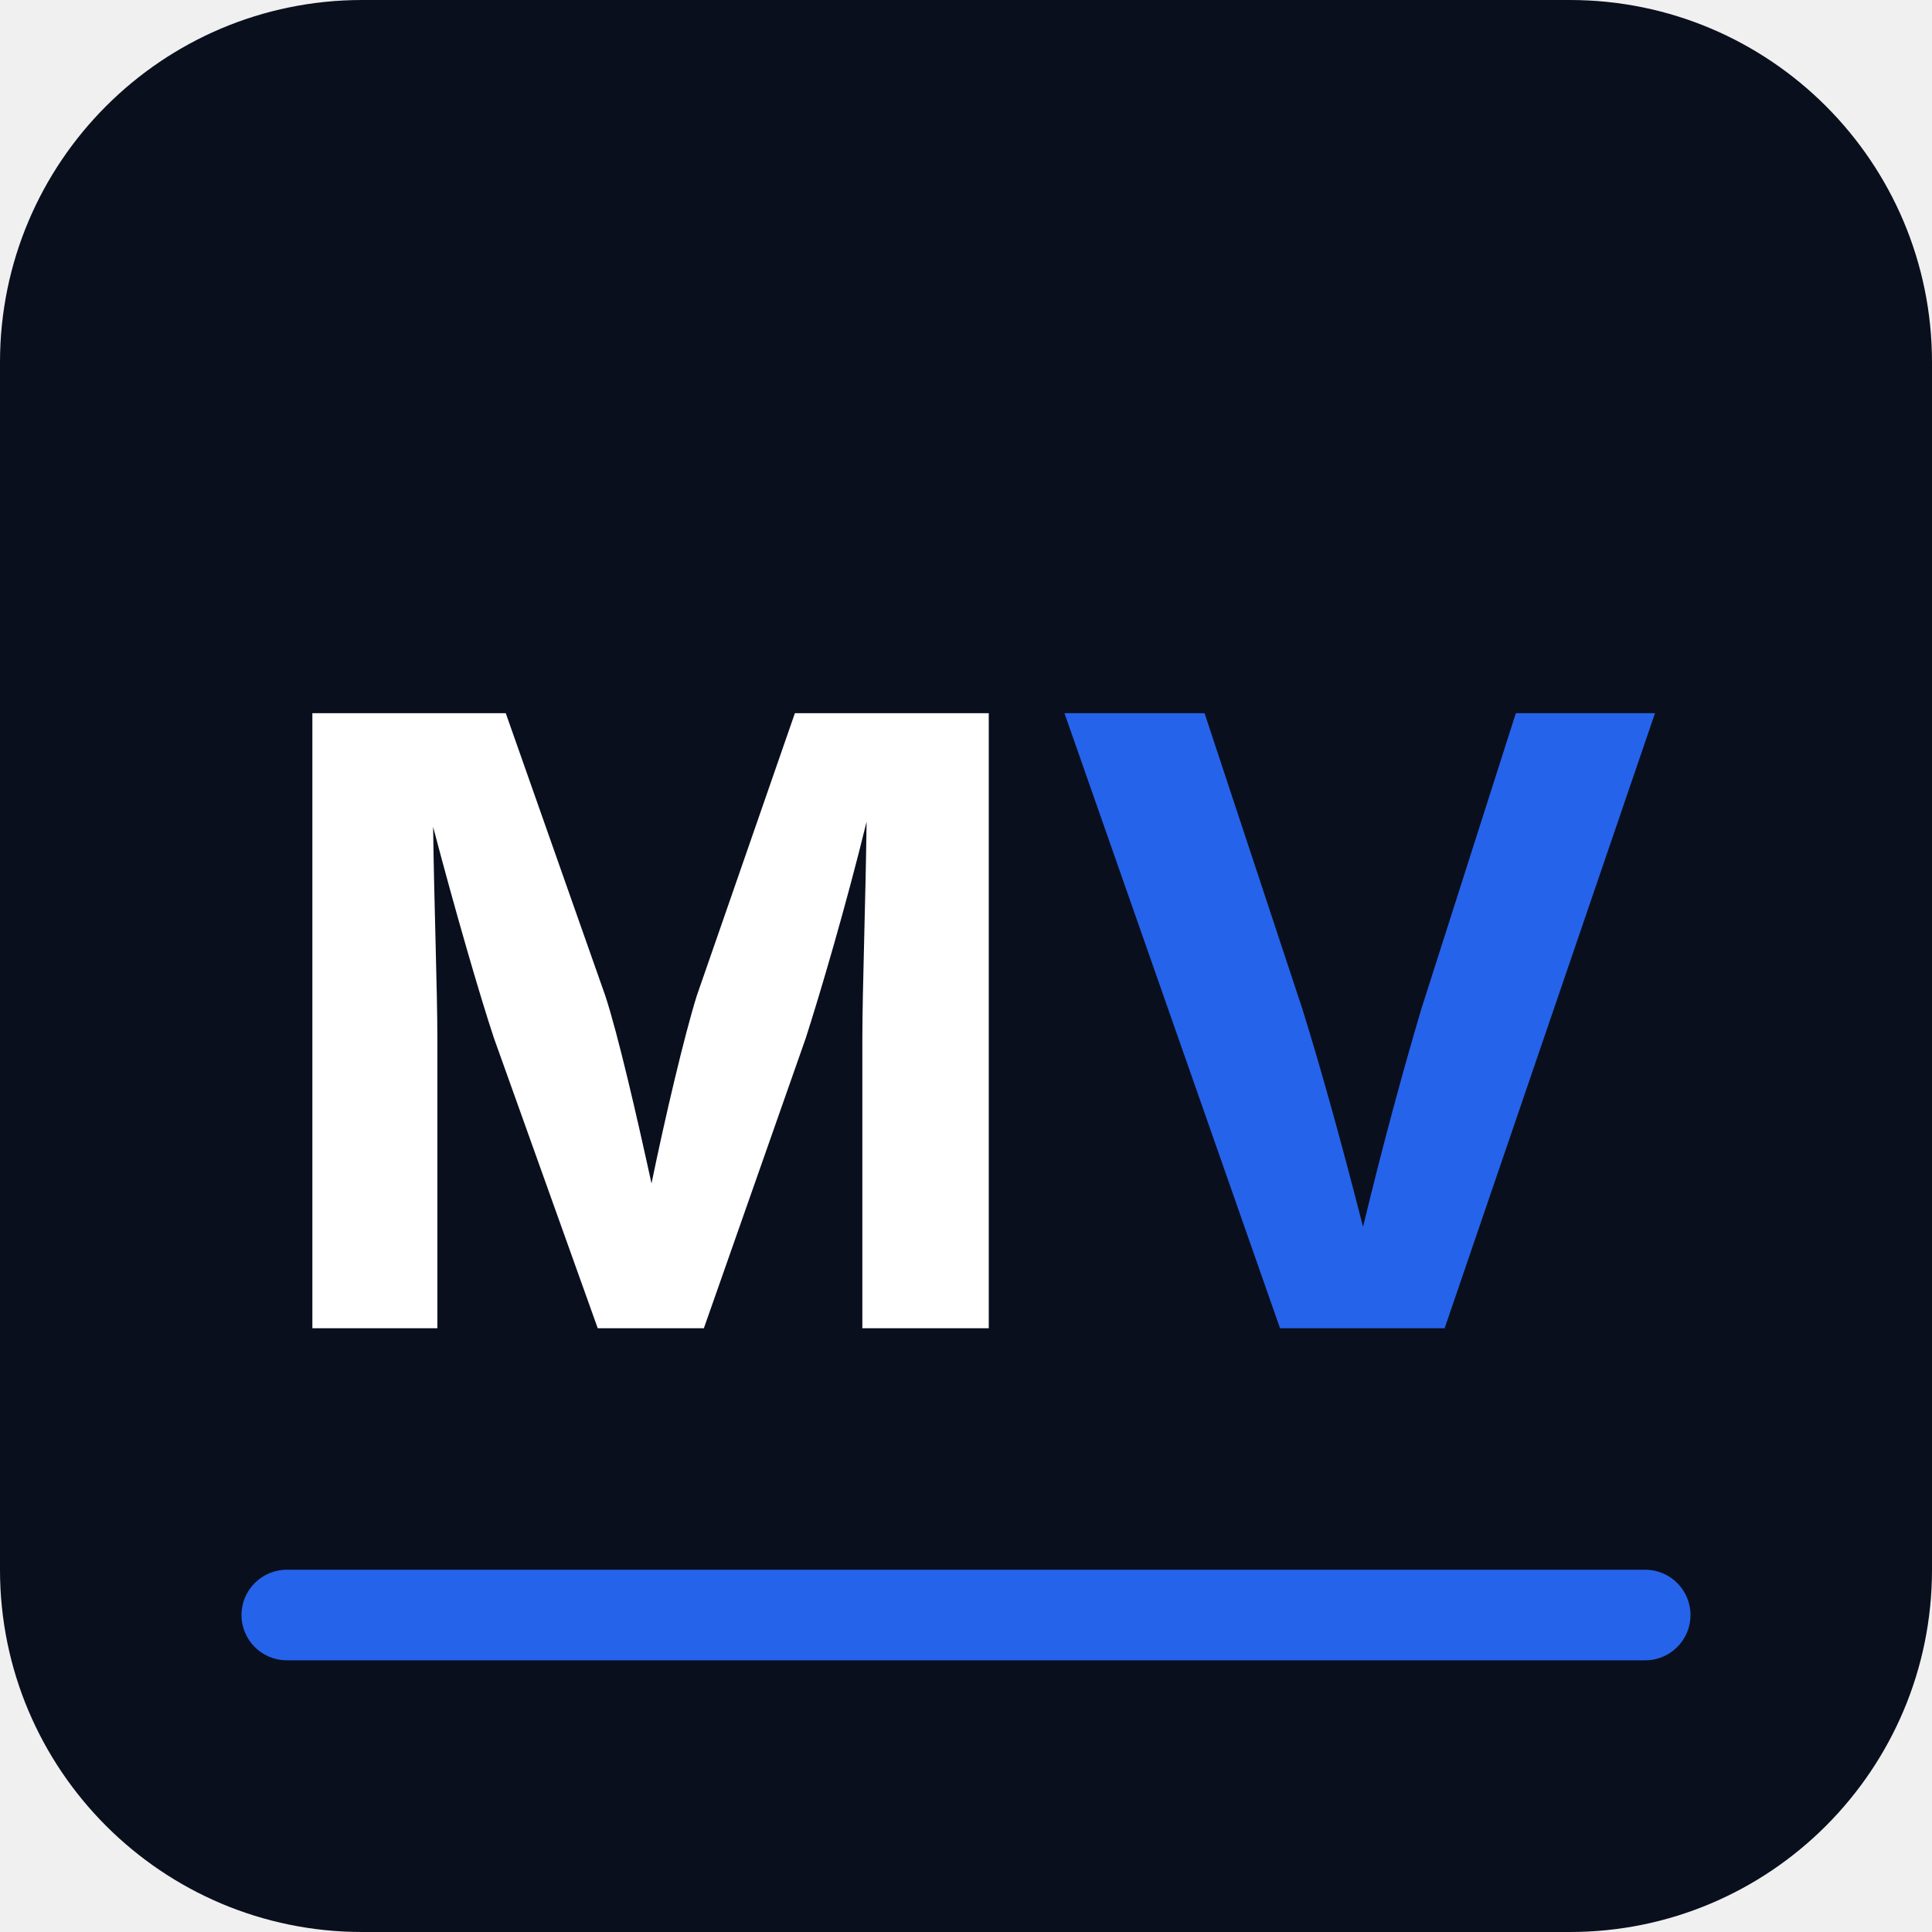
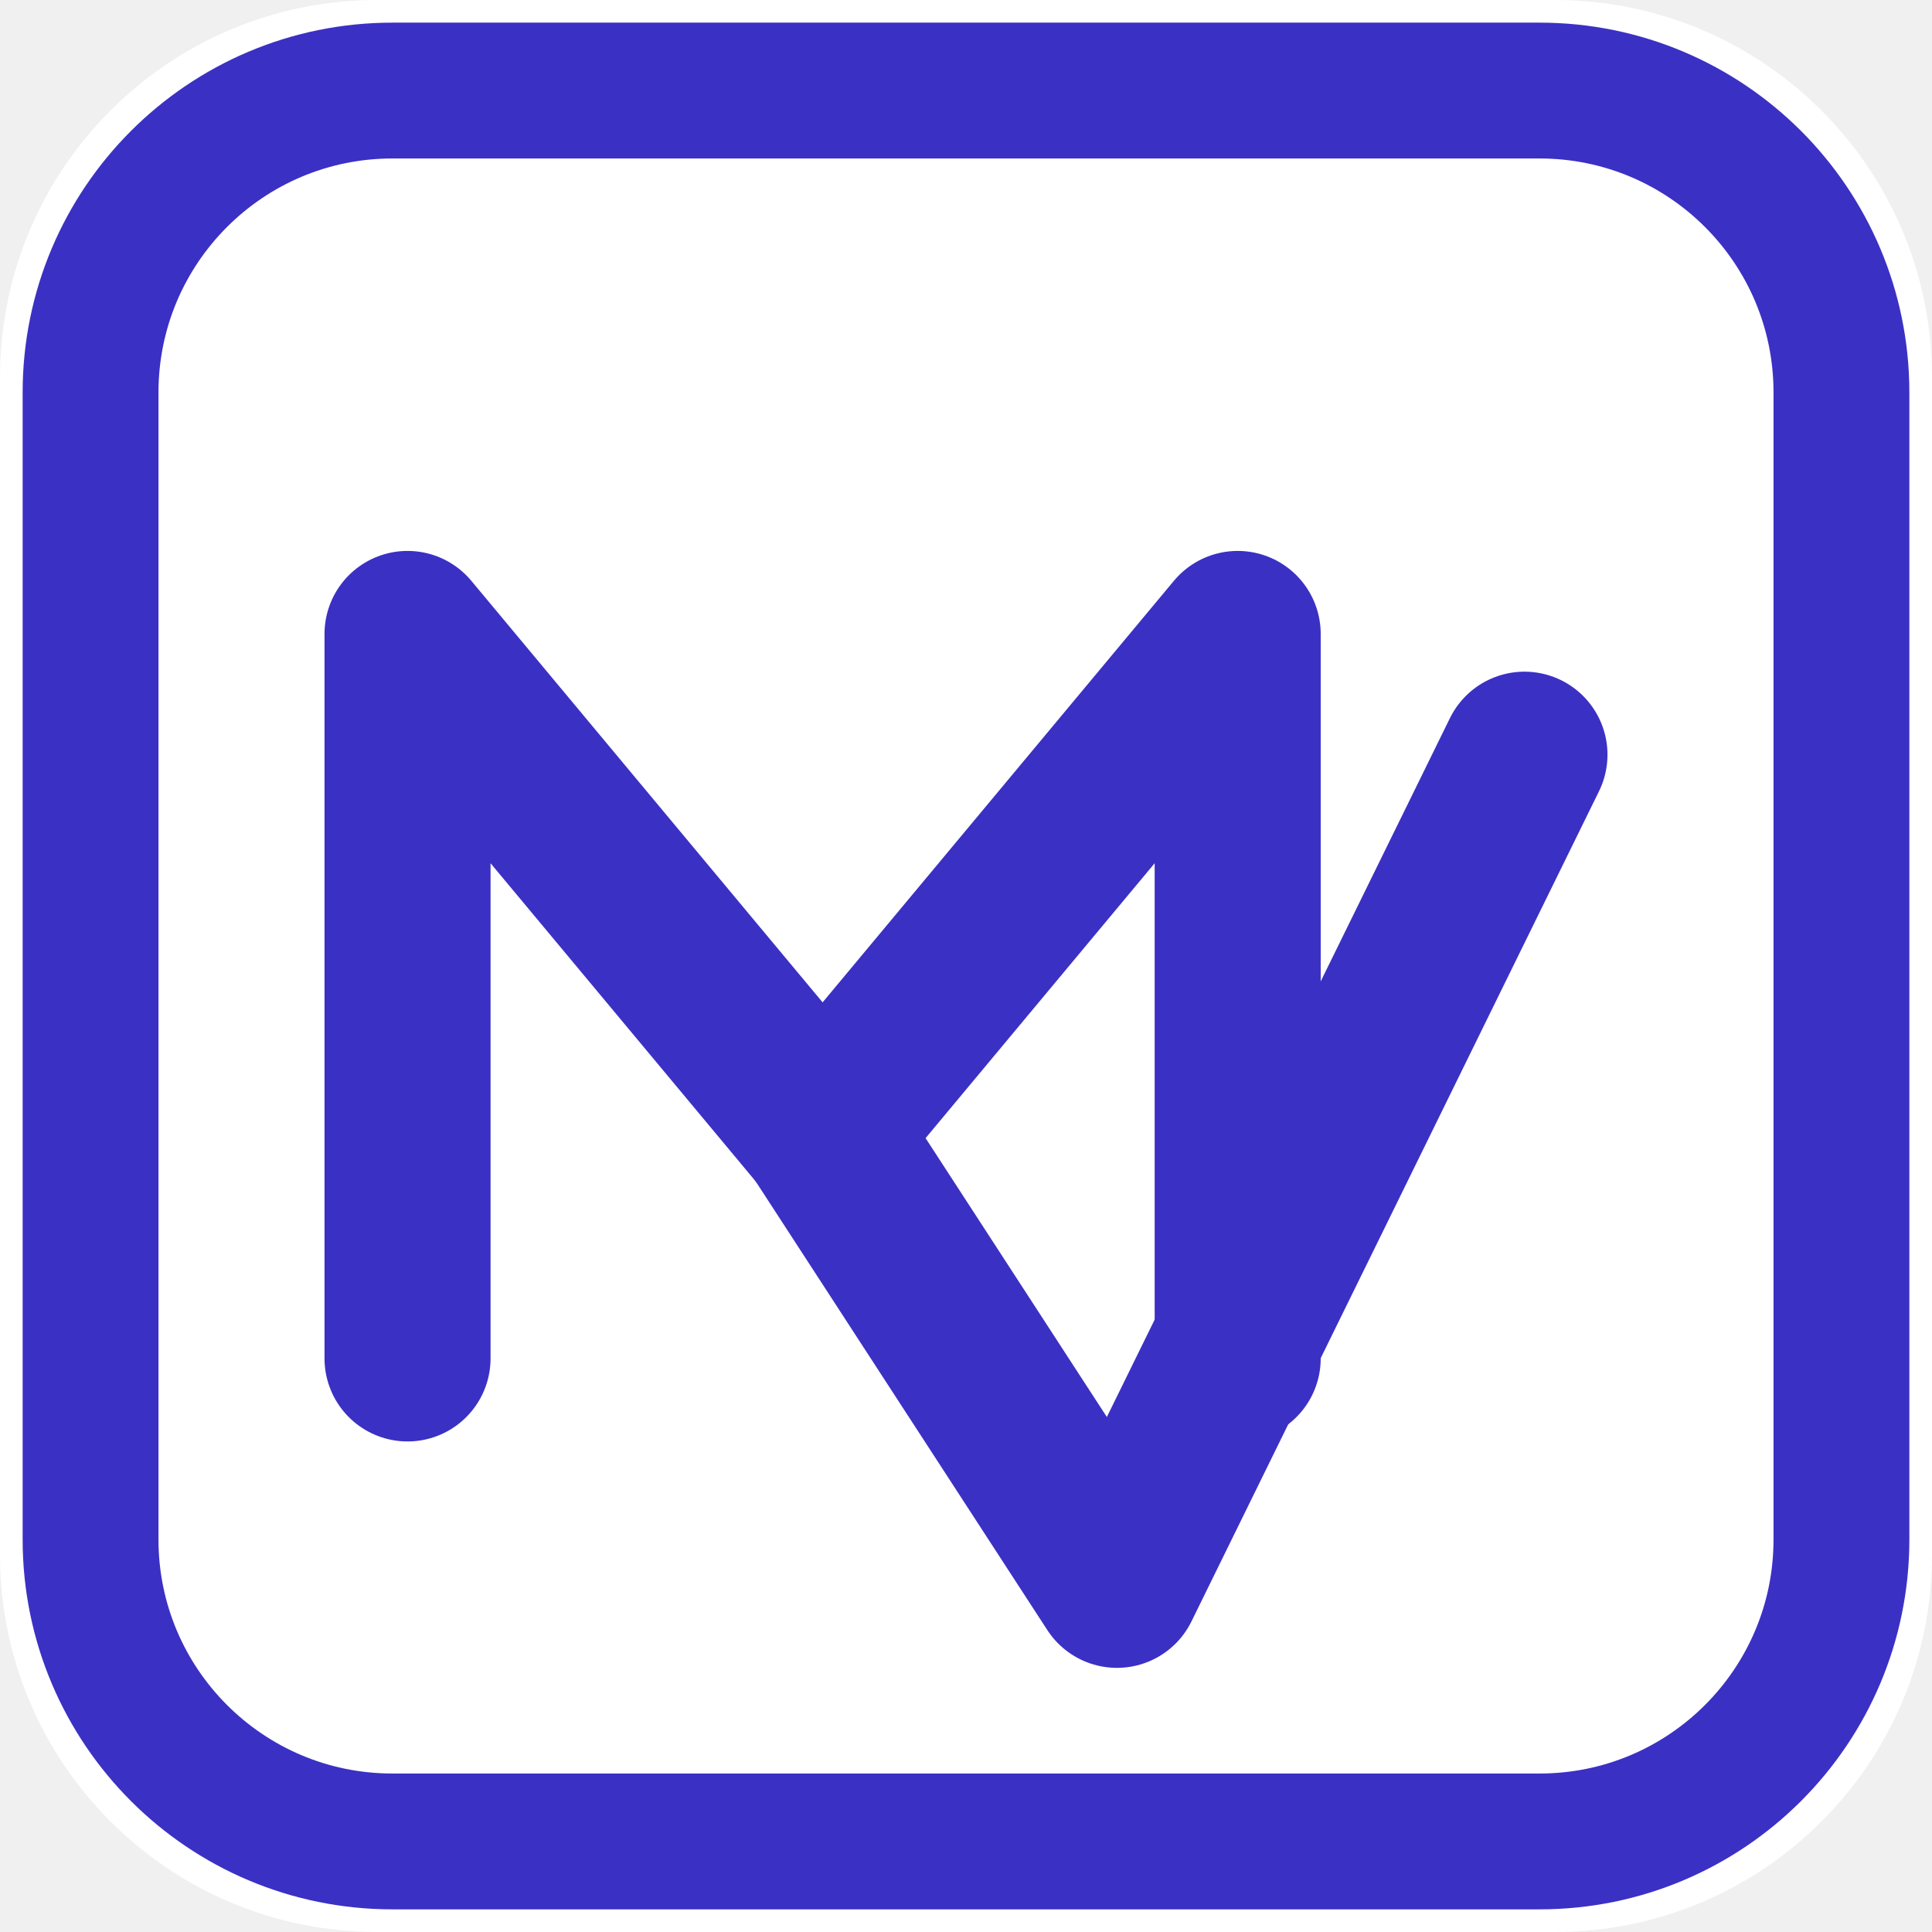
- <svg xmlns="http://www.w3.org/2000/svg" viewBox="0 0 64 64">
-   <rect width="64" height="64" rx="12" fill="#0a0f1e" />
-   <rect x="8" y="52" width="48" height="3" rx="1.5" fill="#2563EB" />
-   <text x="32" y="44" font-family="'Inter', 'Helvetica Neue', Arial, sans-serif" font-size="28" font-weight="700" fill="#ffffff" text-anchor="middle" letter-spacing="-1">M<tspan fill="#2563EB">V</tspan>
-   </text>
+ <svg xmlns="http://www.w3.org/2000/svg" viewBox="0 0 512 512">
+   <rect width="512" height="512" rx="100" fill="#ffffff" />
+   <rect x="24" y="24" width="464" height="464" rx="80" fill="none" stroke="#3B30C4" stroke-width="36" />
+   <polyline points="108,360 108,168 218,300 328,168 328,360" fill="none" stroke="#3B30C4" stroke-width="44" stroke-linecap="round" stroke-linejoin="round" />
+   <polyline points="218,300 296,420 404,200" fill="none" stroke="#3B30C4" stroke-width="44" stroke-linecap="round" stroke-linejoin="round" />
</svg>
